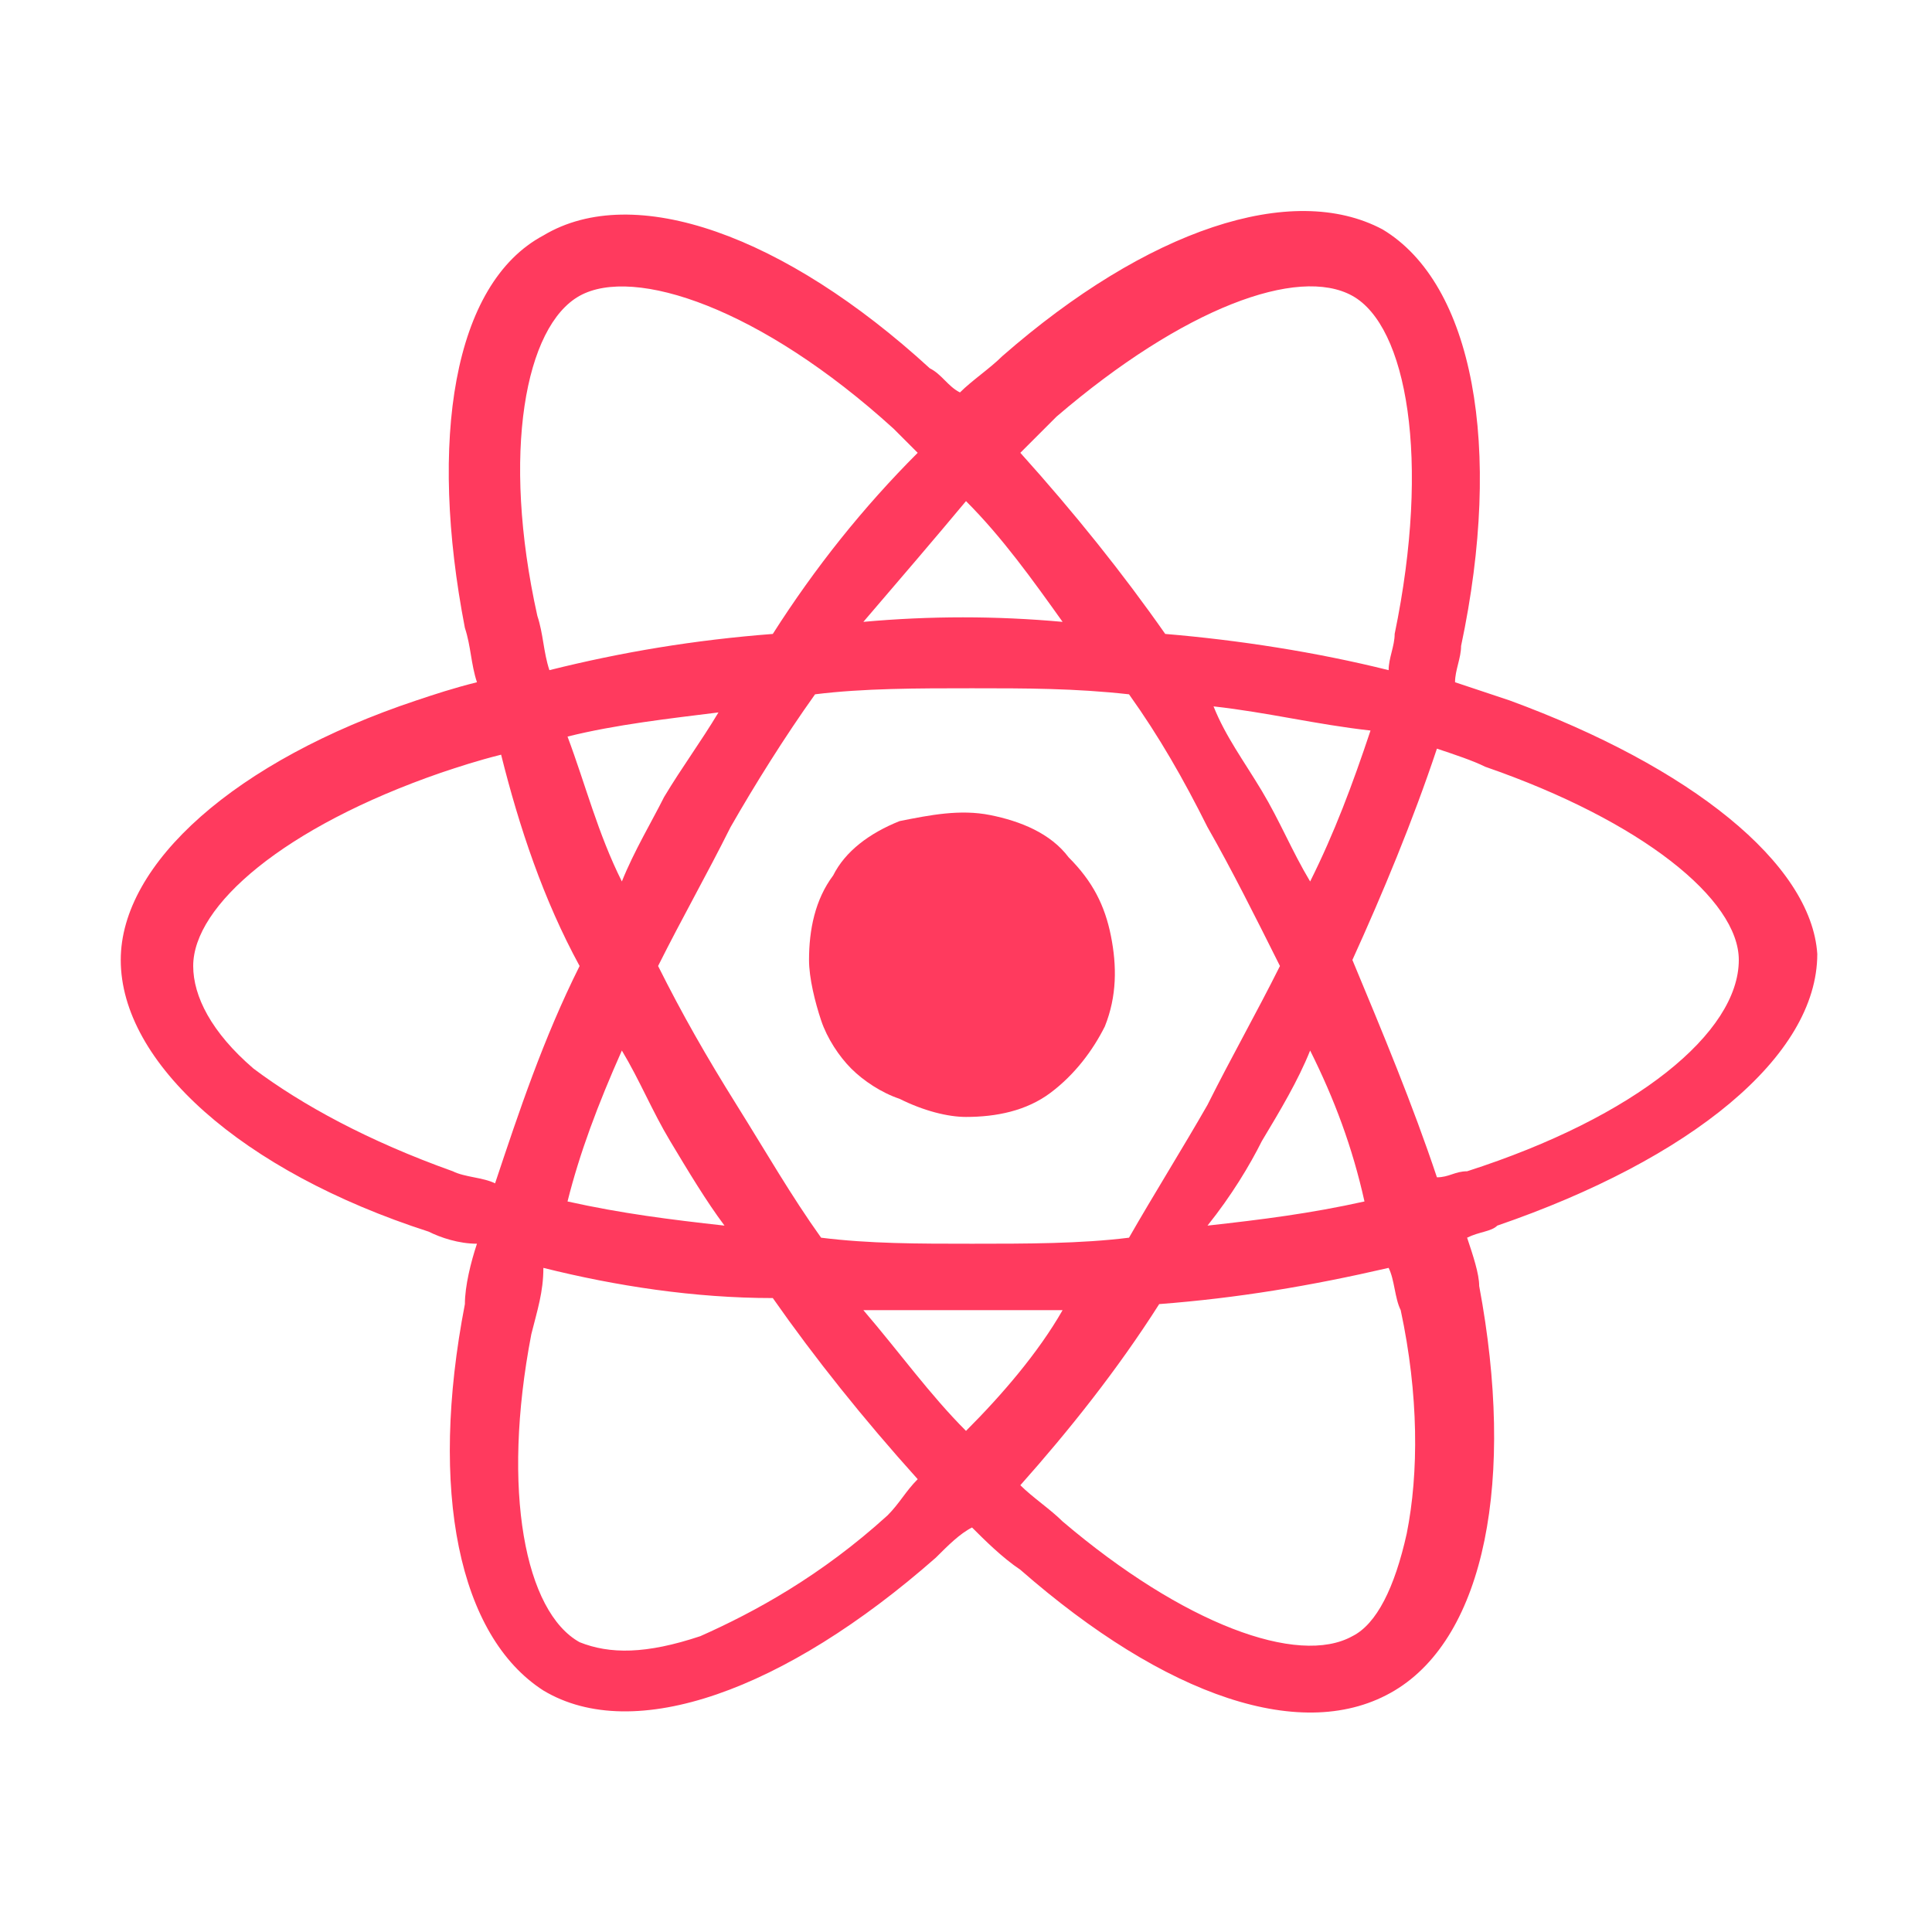
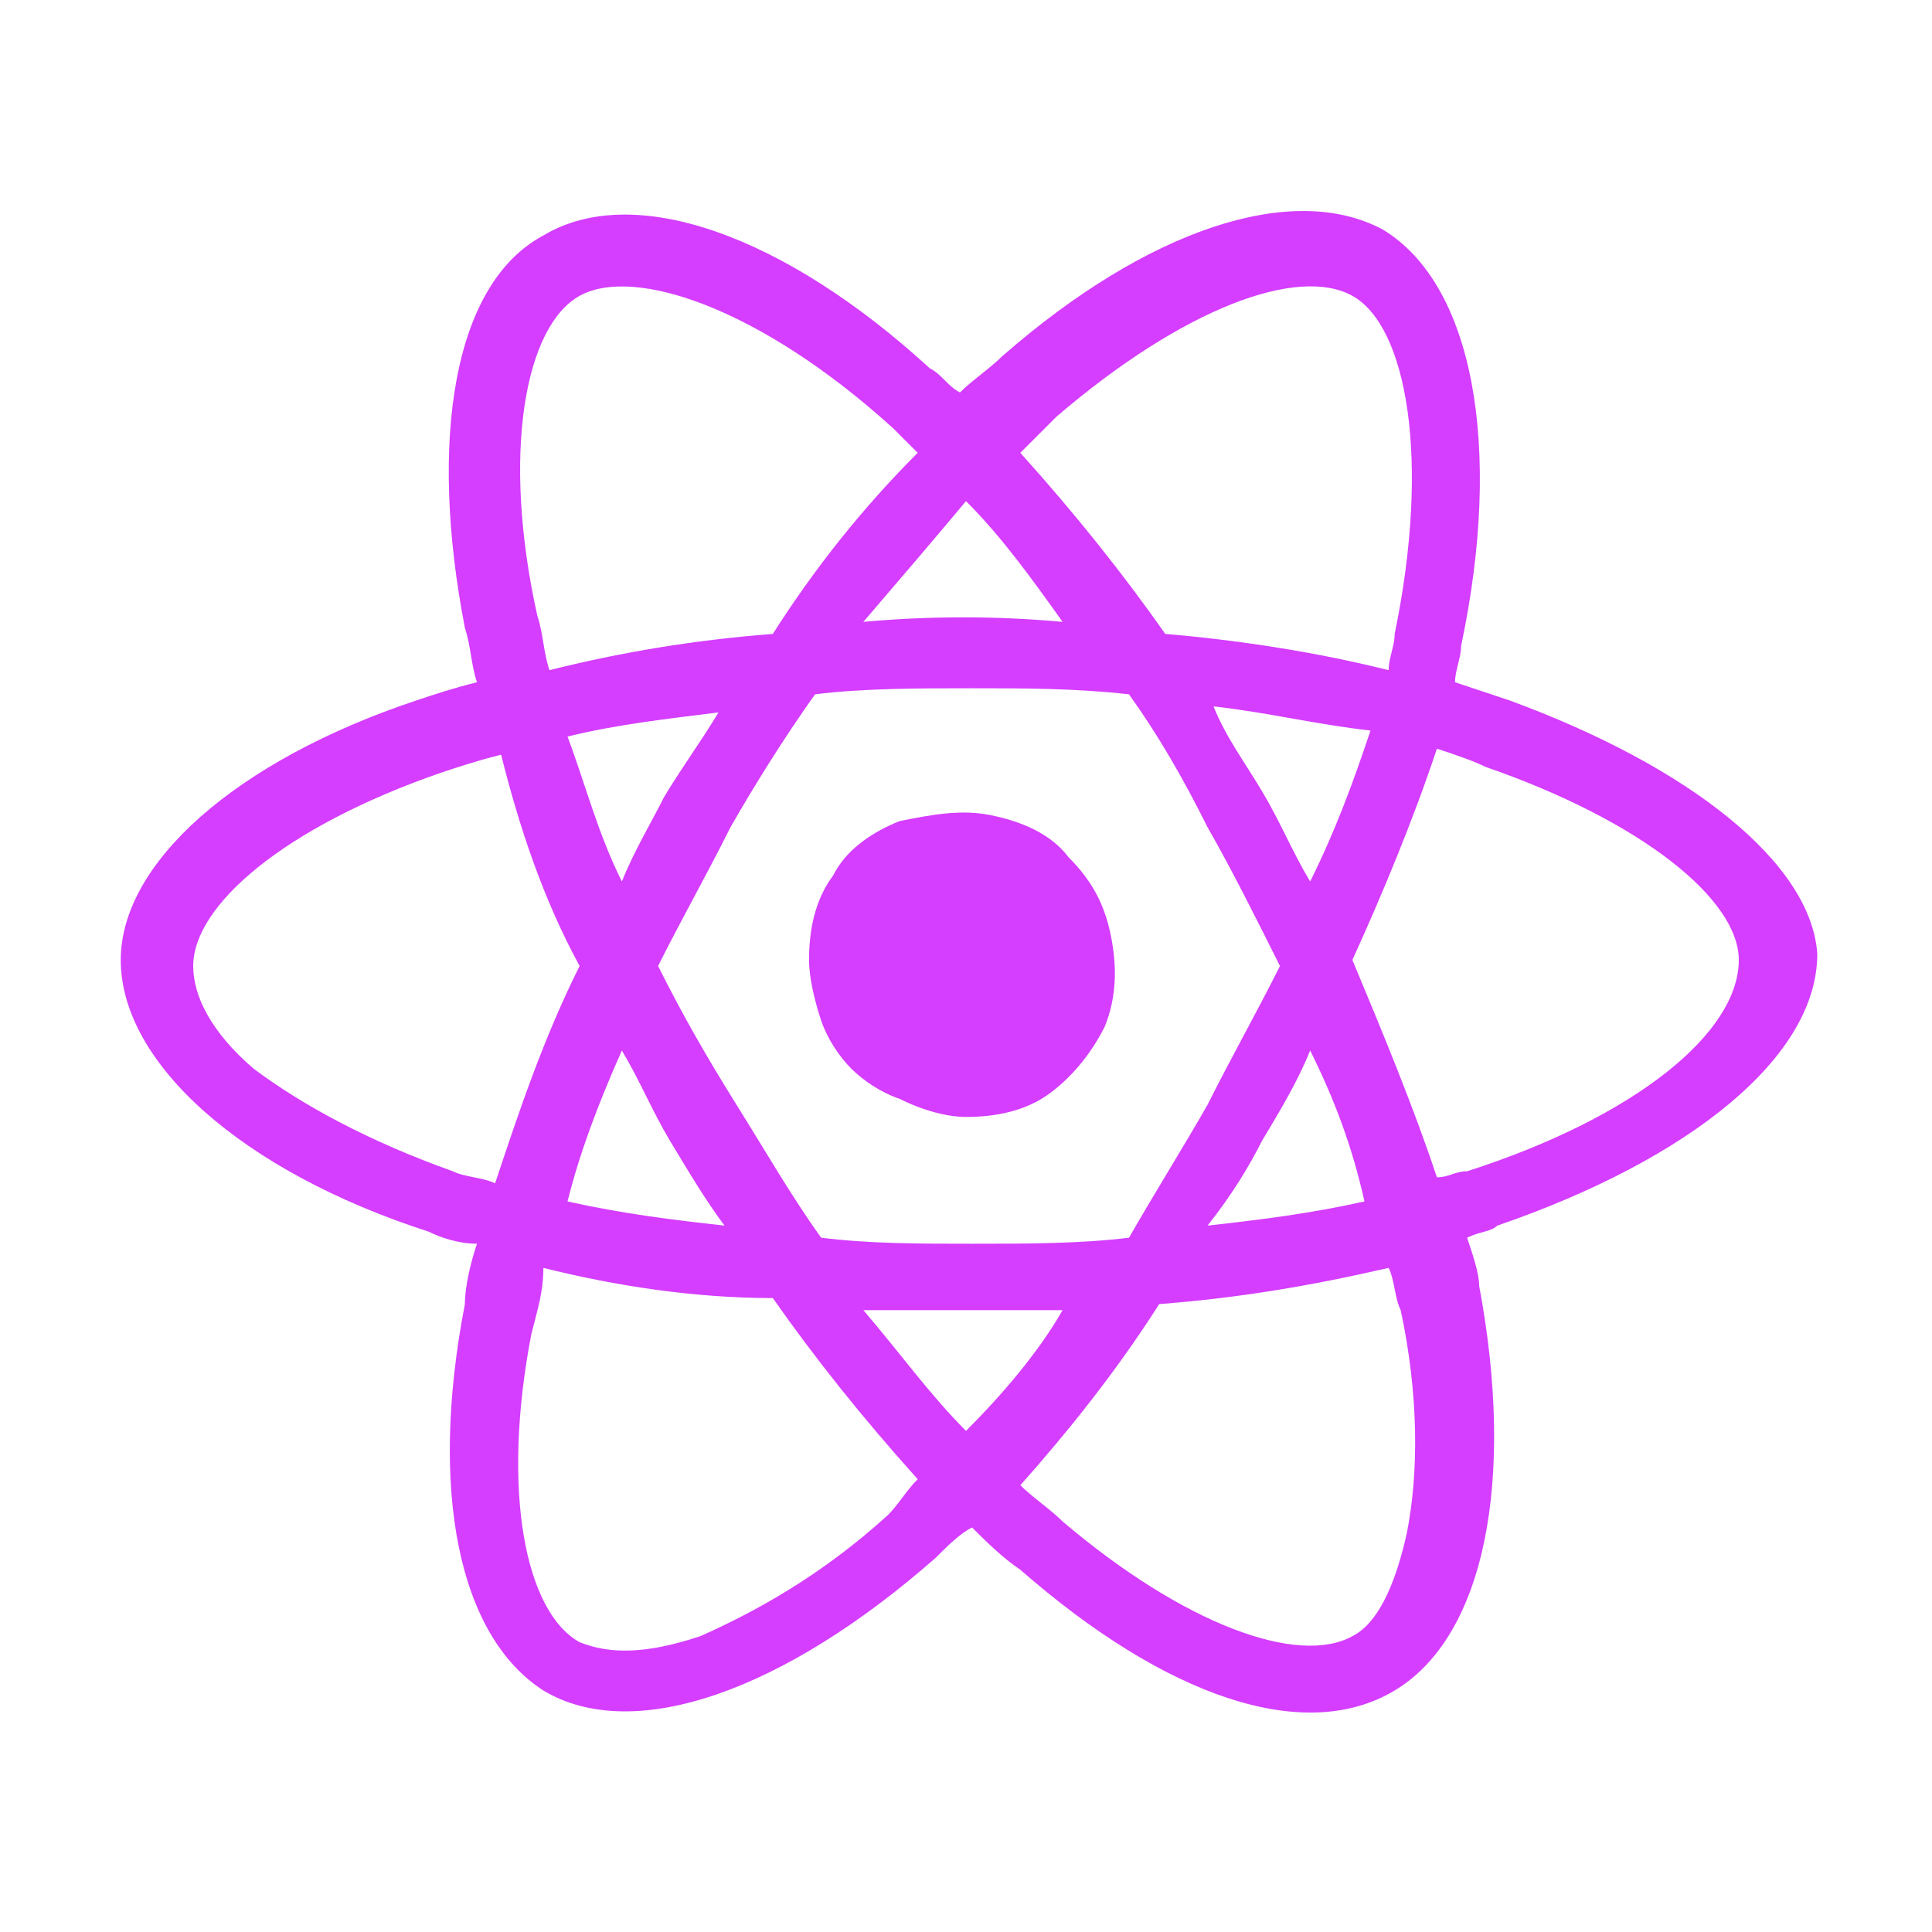
<svg xmlns="http://www.w3.org/2000/svg" width="40" height="40" viewBox="0 0 40 40" fill="none">
-   <path d="M31.25 14.5L30.125 14.125C30.125 13.875 30.25 13.625 30.25 13.375C31.125 9.25 30.5 5.875 28.625 4.75C26.75 3.75 23.75 4.75 20.75 7.375C20.5 7.625 20.125 7.875 19.875 8.125C19.625 8 19.5 7.75 19.25 7.625C16.25 4.875 13.125 3.75 11.25 4.875C9.375 5.875 8.875 9.125 9.625 13C9.75 13.375 9.75 13.75 9.875 14.125C9.375 14.25 9 14.375 8.625 14.5C4.875 15.75 2.5 17.875 2.5 19.875C2.5 22 5 24.25 8.875 25.5C9.125 25.625 9.5 25.75 9.875 25.75C9.75 26.125 9.625 26.625 9.625 27C8.875 30.875 9.5 33.875 11.25 35C13.125 36.125 16.25 35 19.375 32.25C19.625 32 19.875 31.75 20.125 31.625C20.375 31.875 20.75 32.25 21.125 32.5C24.125 35.125 27 36.125 28.875 35C30.75 33.875 31.375 30.625 30.625 26.625C30.625 26.375 30.5 26 30.375 25.625C30.625 25.5 30.875 25.5 31 25.375C35 24 37.625 21.875 37.625 19.75C37.5 17.875 35 15.875 31.25 14.5ZM21.875 8.625C24.5 6.375 26.875 5.5 28 6.125C29.125 6.75 29.625 9.5 28.875 13.125C28.875 13.375 28.75 13.625 28.75 13.875C27.25 13.5 25.625 13.25 24.125 13.125C23.25 11.875 22.25 10.625 21.125 9.375L21.875 8.625ZM12.875 21.75C13.25 22.375 13.5 23 13.875 23.625C14.25 24.25 14.625 24.875 15 25.375C13.875 25.25 12.875 25.125 11.75 24.875C12 23.875 12.375 22.875 12.875 21.75ZM12.875 18.25C12.375 17.25 12.125 16.25 11.75 15.25C12.75 15 13.875 14.875 14.875 14.75C14.5 15.375 14.125 15.875 13.75 16.5C13.5 17 13.125 17.625 12.875 18.25ZM13.625 20C14.125 19 14.625 18.125 15.125 17.125C15.625 16.25 16.25 15.25 16.875 14.375C17.875 14.25 19 14.25 20.125 14.25C21.25 14.25 22.25 14.25 23.375 14.375C24 15.25 24.5 16.125 25 17.125C25.5 18 26 19 26.5 20C26 21 25.5 21.875 25 22.875C24.5 23.75 23.875 24.75 23.375 25.625C22.375 25.75 21.25 25.75 20.125 25.75C19 25.75 18 25.75 17 25.625C16.375 24.75 15.875 23.875 15.25 22.875C14.625 21.875 14.125 21 13.625 20ZM26.125 23.625C26.5 23 26.875 22.375 27.125 21.75C27.625 22.75 28 23.75 28.25 24.875C27.125 25.125 26.125 25.25 25 25.375C25.5 24.75 25.875 24.125 26.125 23.625ZM27.125 18.25C26.75 17.625 26.5 17 26.125 16.375C25.75 15.75 25.375 15.25 25.125 14.625C26.25 14.75 27.25 15 28.375 15.125C28 16.25 27.625 17.25 27.125 18.25ZM20 10.375C20.75 11.125 21.375 12 22 12.875C20.625 12.75 19.25 12.75 17.875 12.875C18.625 12 19.375 11.125 20 10.375ZM12 6.125C13.125 5.5 15.75 6.375 18.5 8.875L19 9.375C17.875 10.5 16.875 11.75 16 13.125C14.375 13.25 12.875 13.5 11.375 13.875C11.25 13.5 11.25 13.125 11.125 12.75C10.375 9.375 10.875 6.75 12 6.125ZM10.25 24.5C10 24.375 9.625 24.375 9.375 24.25C7.625 23.625 6.25 22.875 5.25 22.125C4.375 21.375 4 20.625 4 20C4 18.75 5.875 17.125 9.125 16C9.5 15.875 9.875 15.75 10.375 15.625C10.75 17.125 11.25 18.625 12 20C11.25 21.5 10.75 23 10.25 24.5ZM18.375 31.375C17 32.625 15.625 33.375 14.5 33.875C13.375 34.25 12.625 34.25 12 34C10.875 33.375 10.375 30.875 11 27.625C11.125 27.125 11.25 26.75 11.25 26.25C12.75 26.625 14.375 26.875 16 26.875C16.875 28.125 17.875 29.375 19 30.625C18.75 30.875 18.625 31.125 18.375 31.375ZM20 29.625C19.25 28.875 18.625 28 17.875 27.125H22C21.5 28 20.75 28.875 20 29.625ZM29.125 31.75C28.875 32.875 28.5 33.625 28 33.875C26.875 34.5 24.5 33.625 22 31.5C21.75 31.25 21.375 31 21.125 30.75C22.125 29.625 23.125 28.375 24 27C25.625 26.875 27.125 26.625 28.75 26.25C28.875 26.5 28.875 26.875 29 27.125C29.375 28.875 29.375 30.5 29.125 31.75ZM30.375 24.25C30.125 24.25 30 24.375 29.75 24.375C29.25 22.875 28.625 21.375 28 19.875C28.625 18.5 29.25 17 29.75 15.5C30.125 15.625 30.5 15.75 30.75 15.875C34 17 36 18.625 36 19.875C36 21.375 33.875 23.125 30.375 24.25Z" fill="#FF3A5E" />
-   <path d="M20 23.125C20.625 23.125 21.25 23 21.75 22.625C22.25 22.25 22.625 21.75 22.875 21.25C23.125 20.625 23.125 20 23 19.375C22.875 18.75 22.625 18.25 22.125 17.75C21.75 17.25 21.125 17 20.5 16.875C19.875 16.75 19.25 16.875 18.625 17C18 17.25 17.5 17.625 17.25 18.125C16.875 18.625 16.75 19.25 16.75 19.875C16.75 20.25 16.875 20.75 17 21.125C17.125 21.5 17.375 21.875 17.625 22.125C17.875 22.375 18.25 22.625 18.625 22.75C19.125 23 19.625 23.125 20 23.125Z" fill="#FF3A5E" />
+   <path d="M31.25 14.5L30.125 14.125C30.125 13.875 30.25 13.625 30.25 13.375C31.125 9.25 30.5 5.875 28.625 4.75C26.75 3.75 23.75 4.75 20.75 7.375C20.5 7.625 20.125 7.875 19.875 8.125C19.625 8 19.5 7.75 19.25 7.625C16.25 4.875 13.125 3.75 11.25 4.875C9.375 5.875 8.875 9.125 9.625 13C9.75 13.375 9.75 13.75 9.875 14.125C9.375 14.25 9 14.375 8.625 14.5C4.875 15.75 2.5 17.875 2.5 19.875C2.5 22 5 24.25 8.875 25.5C9.125 25.625 9.5 25.75 9.875 25.75C9.75 26.125 9.625 26.625 9.625 27C8.875 30.875 9.5 33.875 11.25 35C13.125 36.125 16.25 35 19.375 32.25C19.625 32 19.875 31.75 20.125 31.625C20.375 31.875 20.75 32.25 21.125 32.5C24.125 35.125 27 36.125 28.875 35C30.75 33.875 31.375 30.625 30.625 26.625C30.625 26.375 30.5 26 30.375 25.625C30.625 25.5 30.875 25.5 31 25.375C35 24 37.625 21.875 37.625 19.75C37.5 17.875 35 15.875 31.25 14.5ZM21.875 8.625C24.5 6.375 26.875 5.5 28 6.125C29.125 6.75 29.625 9.5 28.875 13.125C28.875 13.375 28.75 13.625 28.75 13.875C27.25 13.5 25.625 13.25 24.125 13.125C23.25 11.875 22.25 10.625 21.125 9.375L21.875 8.625ZM12.875 21.75C13.25 22.375 13.5 23 13.875 23.625C14.25 24.25 14.625 24.875 15 25.375C13.875 25.25 12.875 25.125 11.75 24.875C12 23.875 12.375 22.875 12.875 21.75ZM12.875 18.25C12.375 17.25 12.125 16.25 11.75 15.25C12.75 15 13.875 14.875 14.875 14.75C14.5 15.375 14.125 15.875 13.75 16.5C13.5 17 13.125 17.625 12.875 18.25ZM13.625 20C14.125 19 14.625 18.125 15.125 17.125C15.625 16.25 16.25 15.25 16.875 14.375C17.875 14.25 19 14.25 20.125 14.25C21.25 14.25 22.25 14.25 23.375 14.375C24 15.25 24.5 16.125 25 17.125C25.5 18 26 19 26.5 20C26 21 25.5 21.875 25 22.875C24.5 23.75 23.875 24.75 23.375 25.625C22.375 25.75 21.25 25.75 20.125 25.75C19 25.75 18 25.75 17 25.625C16.375 24.75 15.875 23.875 15.25 22.875C14.625 21.875 14.125 21 13.625 20ZM26.125 23.625C26.5 23 26.875 22.375 27.125 21.75C27.625 22.75 28 23.75 28.25 24.875C27.125 25.125 26.125 25.25 25 25.375C25.5 24.75 25.875 24.125 26.125 23.625ZM27.125 18.25C26.75 17.625 26.5 17 26.125 16.375C25.75 15.75 25.375 15.25 25.125 14.625C26.25 14.75 27.25 15 28.375 15.125C28 16.25 27.625 17.25 27.125 18.25ZM20 10.375C20.75 11.125 21.375 12 22 12.875C20.625 12.75 19.25 12.75 17.875 12.875C18.625 12 19.375 11.125 20 10.375ZM12 6.125C13.125 5.5 15.75 6.375 18.5 8.875L19 9.375C17.875 10.5 16.875 11.75 16 13.125C14.375 13.25 12.875 13.5 11.375 13.875C11.25 13.5 11.25 13.125 11.125 12.75C10.375 9.375 10.875 6.75 12 6.125ZM10.25 24.5C10 24.375 9.625 24.375 9.375 24.25C7.625 23.625 6.25 22.875 5.25 22.125C4.375 21.375 4 20.625 4 20C4 18.75 5.875 17.125 9.125 16C9.5 15.875 9.875 15.75 10.375 15.625C10.75 17.125 11.25 18.625 12 20C11.25 21.5 10.75 23 10.25 24.5ZM18.375 31.375C17 32.625 15.625 33.375 14.5 33.875C13.375 34.25 12.625 34.25 12 34C10.875 33.375 10.375 30.875 11 27.625C11.125 27.125 11.25 26.75 11.25 26.25C12.75 26.625 14.375 26.875 16 26.875C16.875 28.125 17.875 29.375 19 30.625C18.75 30.875 18.625 31.125 18.375 31.375ZM20 29.625C19.25 28.875 18.625 28 17.875 27.125H22C21.5 28 20.75 28.875 20 29.625ZM29.125 31.75C28.875 32.875 28.5 33.625 28 33.875C26.875 34.5 24.5 33.625 22 31.5C21.75 31.25 21.375 31 21.125 30.75C22.125 29.625 23.125 28.375 24 27C25.625 26.875 27.125 26.625 28.75 26.25C28.875 26.5 28.875 26.875 29 27.125C29.375 28.875 29.375 30.5 29.125 31.75ZM30.375 24.25C30.125 24.25 30 24.375 29.75 24.375C29.25 22.875 28.625 21.375 28 19.875C28.625 18.5 29.25 17 29.75 15.5C30.125 15.625 30.5 15.75 30.75 15.875C34 17 36 18.625 36 19.875C36 21.375 33.875 23.125 30.375 24.25Z" fill="#d53dff" />
+   <path d="M20 23.125C20.625 23.125 21.25 23 21.75 22.625C22.25 22.25 22.625 21.75 22.875 21.25C23.125 20.625 23.125 20 23 19.375C22.875 18.75 22.625 18.25 22.125 17.75C21.75 17.25 21.125 17 20.5 16.875C19.875 16.75 19.25 16.875 18.625 17C18 17.25 17.5 17.625 17.25 18.125C16.875 18.625 16.75 19.25 16.75 19.875C16.75 20.25 16.875 20.75 17 21.125C17.125 21.5 17.375 21.875 17.625 22.125C17.875 22.375 18.25 22.625 18.625 22.75C19.125 23 19.625 23.125 20 23.125Z" fill="#d53dff" />
</svg>
